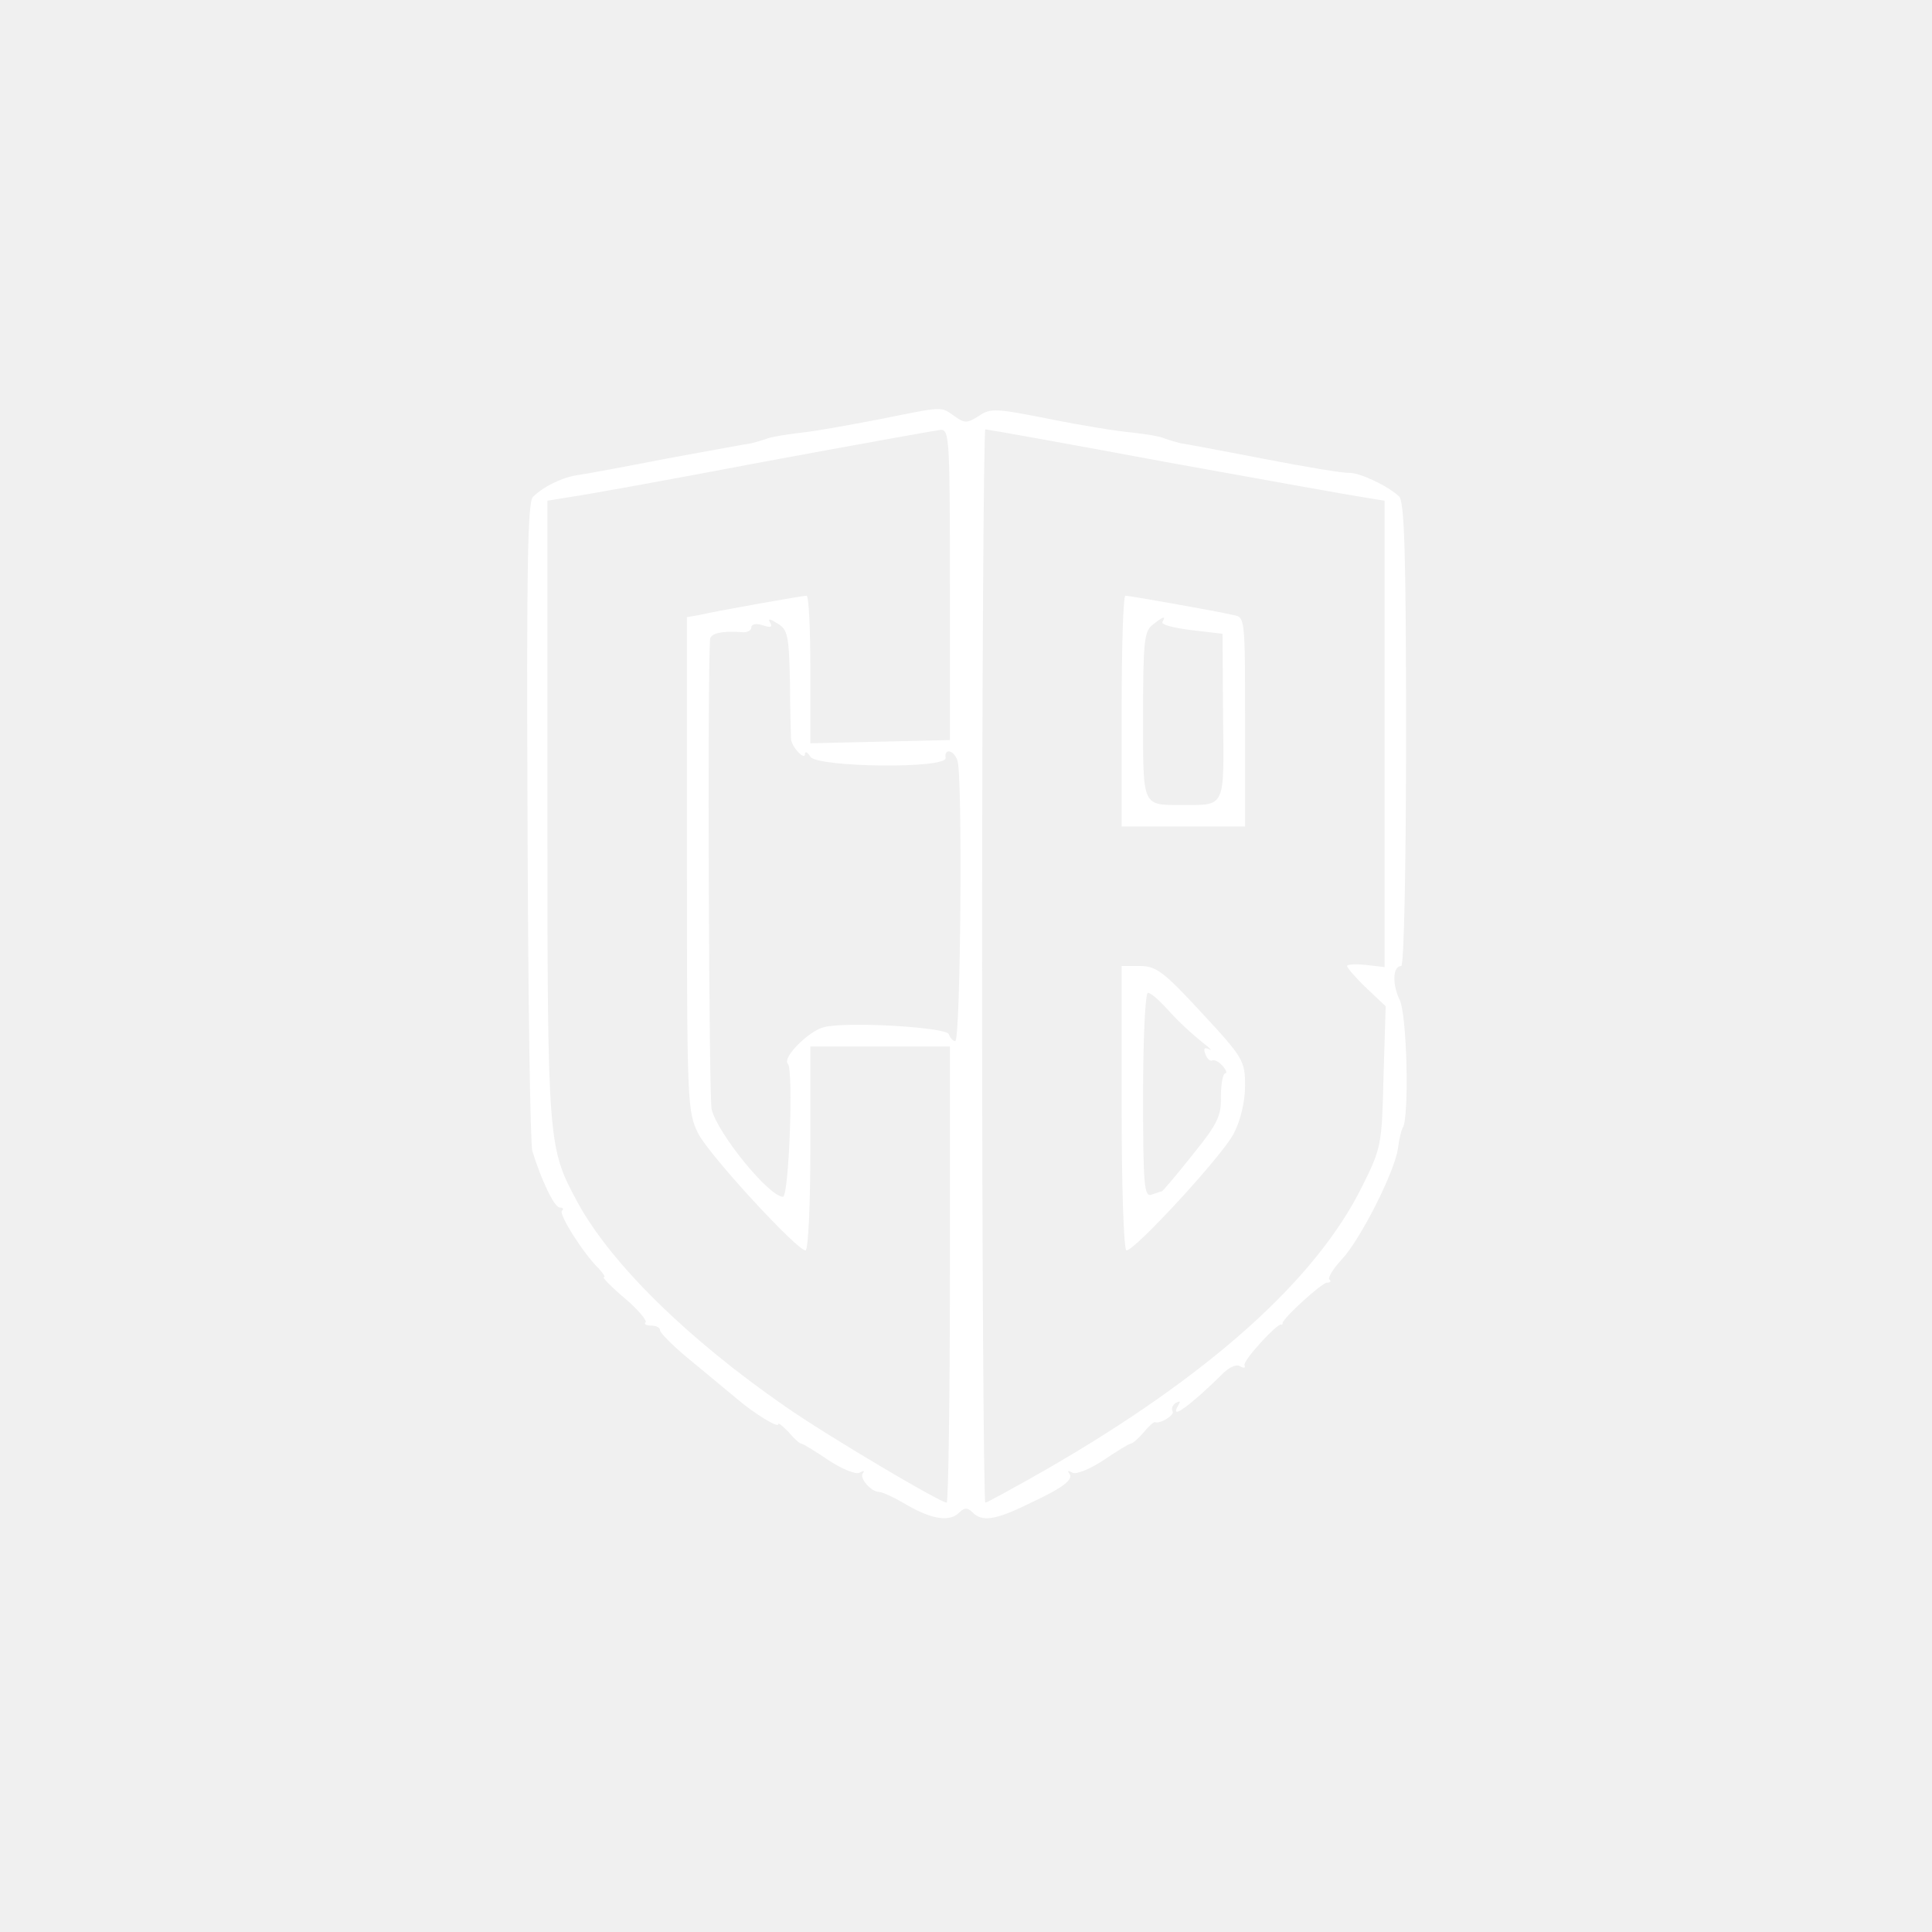
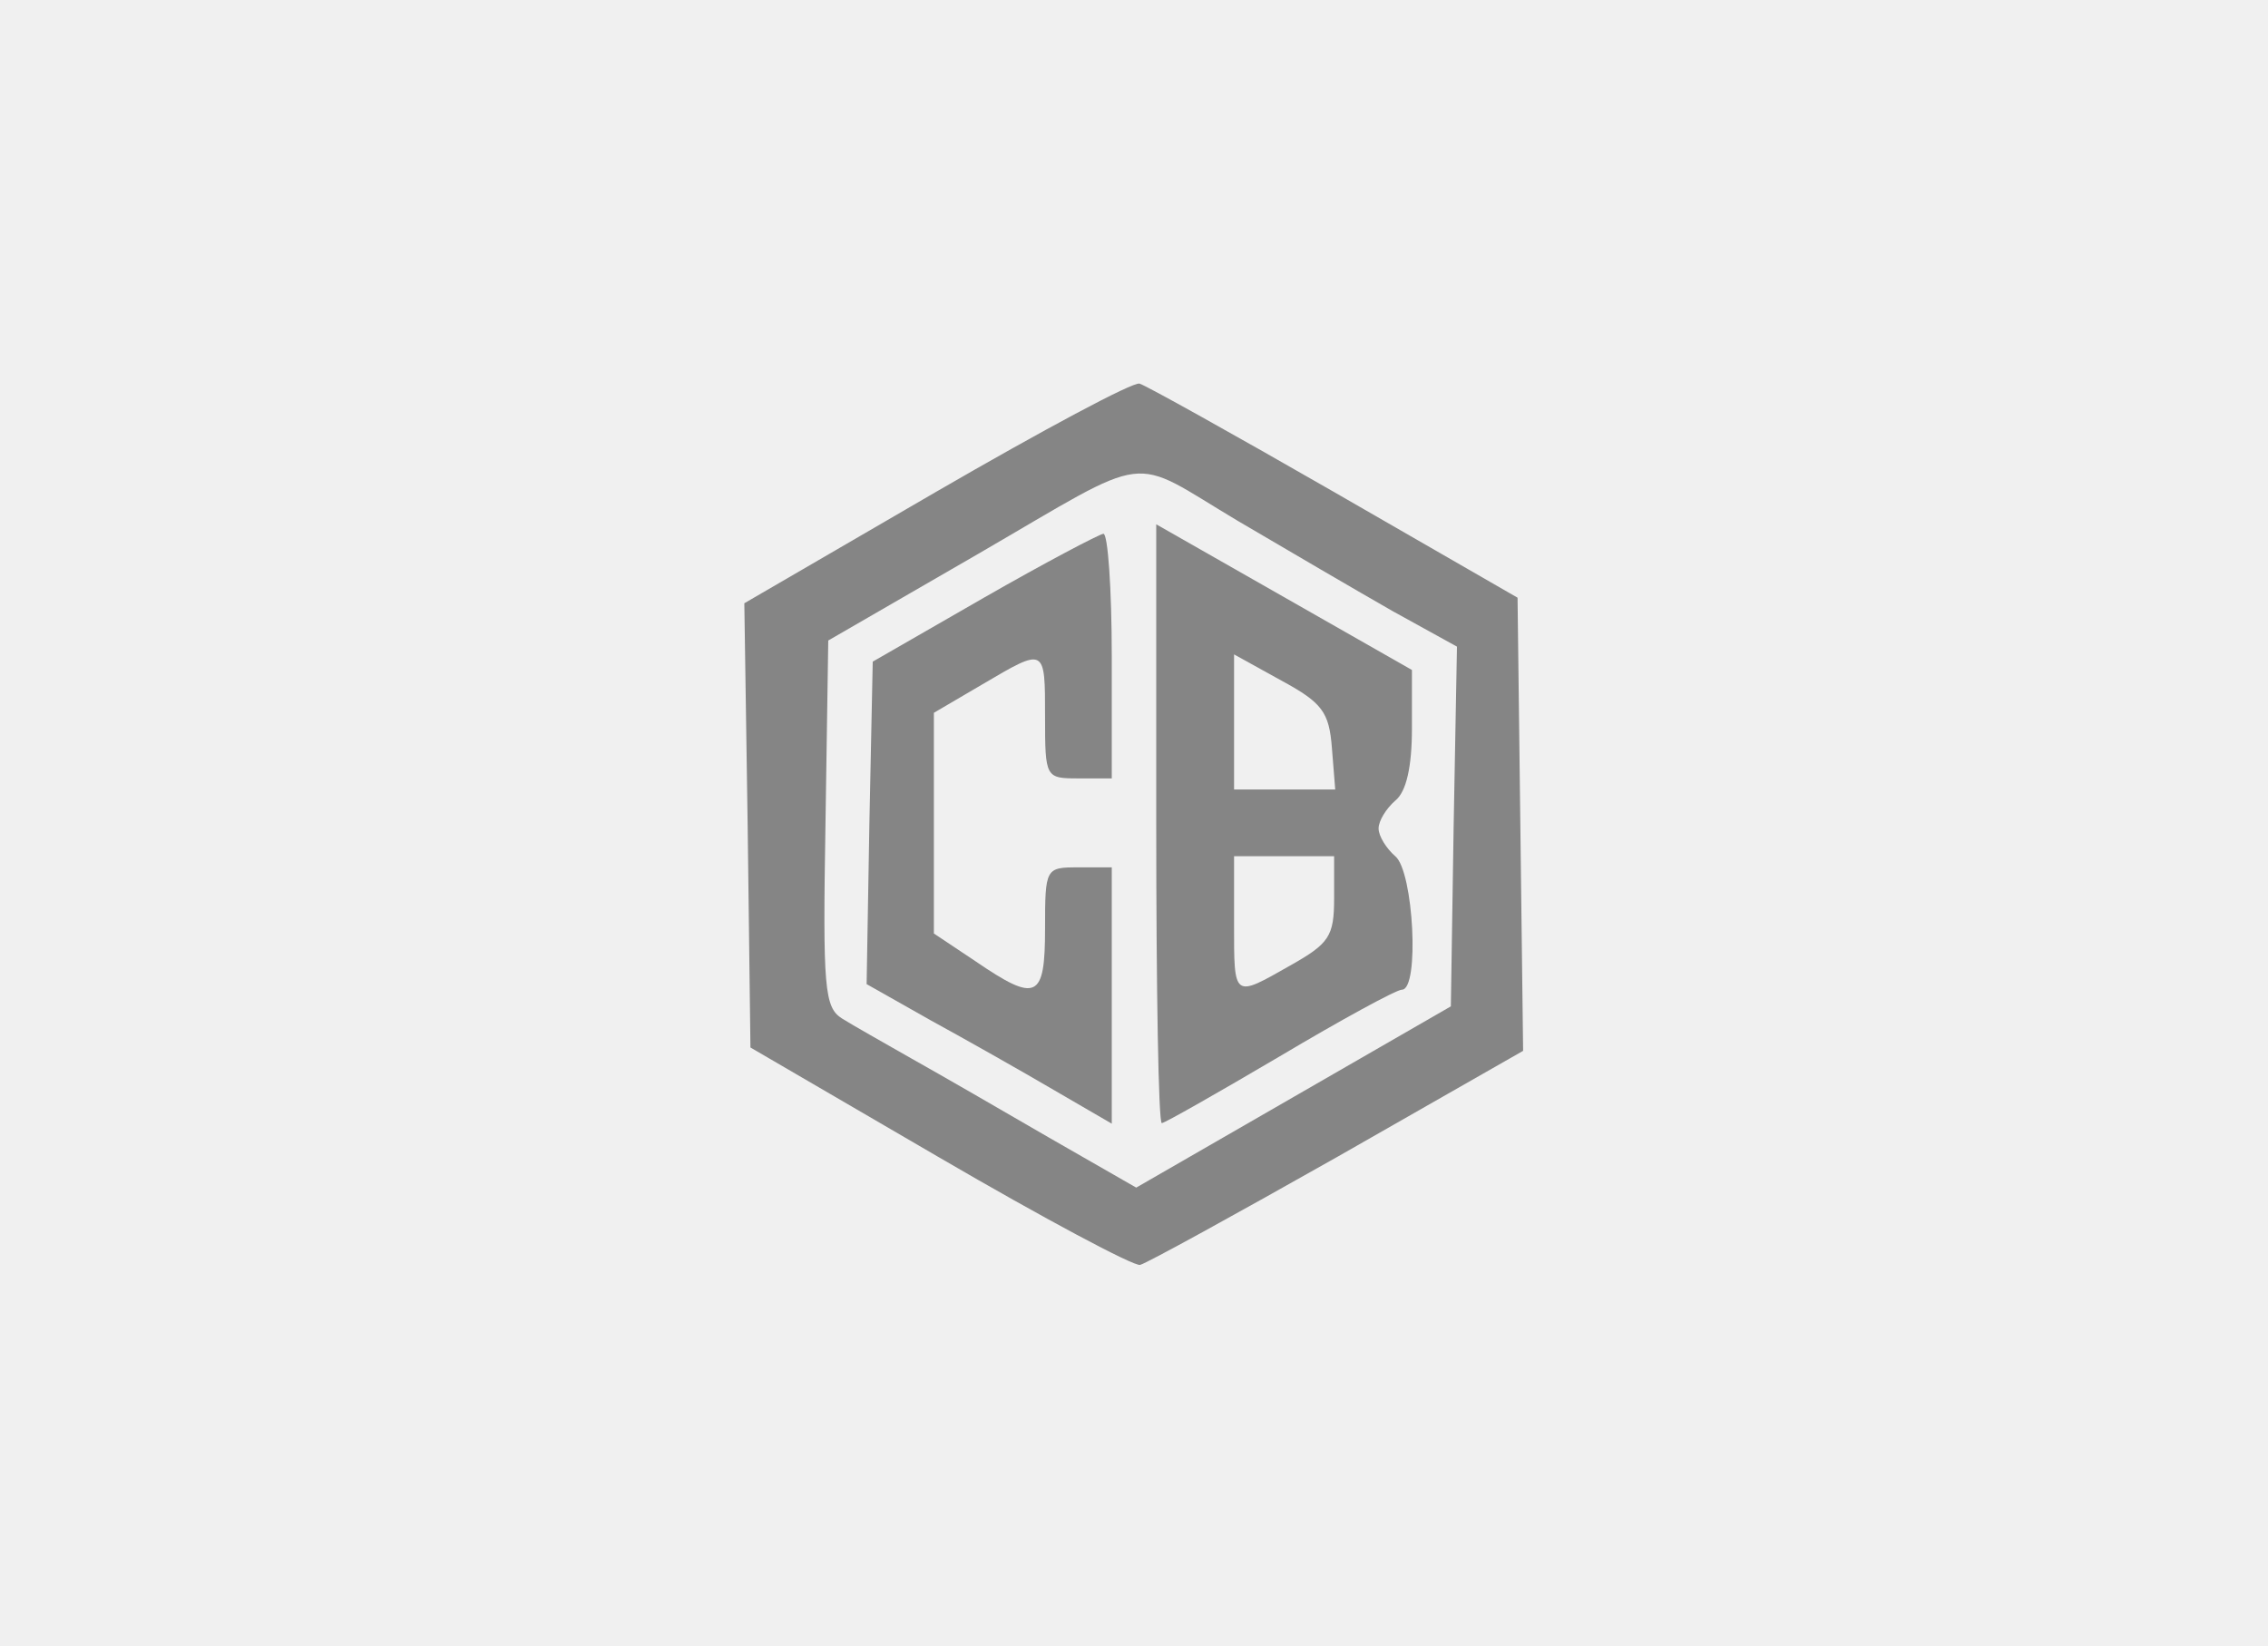
- <svg xmlns="http://www.w3.org/2000/svg" version="1.0" width="360pt" height="360pt" viewBox="0 0 360 360" preserveAspectRatio="xMidYMid meet">
-   <g transform="translate(0,360) scale(0.1,-0.1)" fill="#ffffff" stroke="none">
-     <path d="M1640 2819 c-52 -10 -117 -22 -145 -25 -27 -3 -57 -8 -65 -11 -8 -3 -22 -7 -30 -9 -8 -1 -78 -14 -155 -28 -77 -15 -152 -29 -167 -31 -30 -4 -66 -22 -85 -41 -10 -10 -12 -137 -10 -606 1 -326 5 -602 9 -613 17 -55 41 -105 51 -105 6 0 8 -3 4 -6 -6 -7 40 -80 69 -108 8 -9 13 -16 9 -16 -3 0 14 -18 39 -39 25 -21 42 -42 39 -45 -4 -3 1 -6 10 -6 10 0 17 -4 17 -9 0 -5 28 -33 63 -61 34 -28 71 -59 82 -68 32 -27 75 -53 75 -46 0 4 8 -3 19 -14 10 -12 21 -22 24 -22 3 0 26 -14 51 -31 26 -17 51 -27 58 -23 7 4 10 4 6 -1 -8 -8 15 -35 30 -35 6 0 30 -11 53 -25 48 -27 79 -31 97 -13 9 9 15 9 24 0 18 -18 42 -15 105 16 65 30 85 46 75 57 -4 5 -1 5 6 1 7 -4 32 6 58 23 25 17 48 31 51 31 3 0 14 9 24 21 9 11 19 20 21 19 9 -4 37 13 33 20 -3 5 0 12 6 16 8 4 9 3 5 -4 -19 -31 21 -2 80 56 13 14 28 21 35 16 7 -4 10 -3 8 2 -4 8 62 80 69 76 1 -1 2 0 2 3 2 10 73 75 83 75 6 0 8 3 4 6 -3 3 7 20 23 37 35 37 100 166 105 208 2 16 6 33 9 38 12 19 8 210 -6 238 -14 29 -13 63 3 63 5 0 9 180 9 431 0 336 -3 434 -13 444 -20 19 -72 44 -93 44 -10 -1 -82 11 -159 26 -77 15 -147 28 -155 29 -8 2 -22 6 -30 9 -8 4 -35 8 -60 11 -25 2 -94 13 -153 25 -101 20 -111 21 -133 6 -22 -14 -27 -14 -46 0 -26 18 -18 18 -138 -6z m130 -308 l0 -290 -130 -3 -130 -3 0 138 c0 75 -3 137 -7 137 -7 0 -166 -28 -200 -36 l-23 -4 0 -461 c0 -446 1 -461 21 -501 20 -40 184 -218 200 -218 5 0 9 86 9 190 l0 190 130 0 130 0 0 -425 c0 -234 -3 -425 -6 -425 -12 0 -223 125 -299 178 -184 127 -327 268 -389 382 -55 102 -56 107 -56 731 l0 576 43 7 c23 3 184 32 357 65 173 32 323 59 333 60 16 1 17 -19 17 -288z m403 228 c183 -33 349 -63 370 -66 l37 -6 0 -434 0 -435 -35 4 c-19 2 -35 1 -35 -2 0 -3 16 -22 36 -41 l36 -34 -4 -131 c-3 -127 -4 -133 -40 -205 -86 -174 -286 -353 -590 -528 -58 -33 -109 -61 -112 -61 -3 0 -6 450 -6 1000 0 550 3 1000 6 1000 3 0 155 -27 337 -61z m-701 -409 c0 -52 2 -100 2 -107 1 -15 26 -41 26 -28 0 6 5 3 10 -5 12 -20 257 -23 252 -2 -3 18 15 15 22 -5 10 -25 6 -523 -4 -523 -4 0 -10 6 -12 13 -5 13 -190 24 -233 13 -28 -7 -78 -57 -67 -68 11 -11 2 -248 -9 -248 -26 0 -122 118 -133 163 -5 21 -8 793 -3 875 0 12 23 17 60 14 9 -1 17 3 17 9 0 6 9 8 21 4 15 -5 19 -4 14 5 -5 8 0 7 14 -2 19 -11 21 -23 23 -108z" />
-     <path d="M2090 2275 l0 -215 115 0 115 0 0 195 c0 194 0 195 -22 199 -35 8 -194 36 -201 36 -4 0 -7 -97 -7 -215z m76 166 c-3 -5 21 -11 53 -15 l59 -7 1 -153 c2 -172 5 -166 -74 -166 -78 0 -75 -6 -75 167 0 137 2 157 18 169 20 16 25 17 18 5z" />
-     <path d="M2090 1535 c0 -146 4 -265 9 -265 16 0 180 178 200 218 13 25 21 60 21 89 0 46 -3 52 -81 136 -71 77 -85 87 -115 87 l-34 0 0 -265z m81 189 c27 -30 46 -47 74 -70 11 -8 14 -13 8 -9 -9 4 -11 1 -7 -9 3 -9 9 -14 13 -12 3 2 12 -2 19 -10 7 -8 9 -14 5 -14 -4 0 -8 -19 -8 -43 1 -36 -6 -51 -53 -109 -30 -38 -56 -68 -57 -68 -2 0 -10 -3 -19 -6 -14 -5 -16 15 -16 185 0 106 4 191 9 191 5 0 19 -12 32 -26z" />
+ <svg xmlns="http://www.w3.org/2000/svg" version="1.0" width="204pt" height="148pt" viewBox="0 0 204 148" preserveAspectRatio="xMidYMid meet">
+   <g transform="translate(0,148) scale(0.05,-0.05)" fill="#858585" stroke="none">
+     <path d="M1685 2076 l-346 -201 6 -400 5 -399 340 -198 c187 -109 350 -196 361 -193 12 3 172 91 356 195 l333 190 -5 407 -5 408 -330 190 c-181 104 -339 192 -350 195 -11 4 -175 -84 -365 -194z m542 -53 c90 -53 215 -126 278 -162 l116 -64 -6 -324 -5 -323 -283 -163 -283 -163 -157 90 c-86 50 -197 114 -247 142 -49 28 -106 60 -125 72 -32 20 -35 54 -30 351 l5 329 270 156 c319 185 267 178 467 59z" />
+     <path d="M2080 1479 c0 -297 4 -539 10 -539 5 0 100 54 212 120 111 66 210 120 220 120 32 0 21 213 -12 240 -16 14 -30 36 -30 50 0 14 14 36 30 50 20 16 30 61 30 130 l0 105 -230 131 -230 131 0 -538z m316 136 l6 -75 -91 0 -91 0 0 121 0 122 85 -47 c74 -40 86 -57 91 -121z m4 -271 c0 -68 -9 -81 -78 -120 -104 -59 -102 -61 -102 76 l0 120 90 0 90 0 0 -76z" />
+     <path d="M1770 1885 l-200 -115 -6 -290 -5 -290 115 -65 c64 -35 163 -91 221 -125 l105 -61 0 231 0 230 -60 0 c-59 0 -60 -1 -60 -110 0 -127 -15 -134 -125 -59 l-75 50 0 199 0 198 87 51 c114 67 113 68 113 -59 0 -109 1 -110 60 -110 l60 0 0 220 c0 121 -7 220 -15 220 -8 -1 -105 -52 -215 -115z" />
  </g>
</svg>
